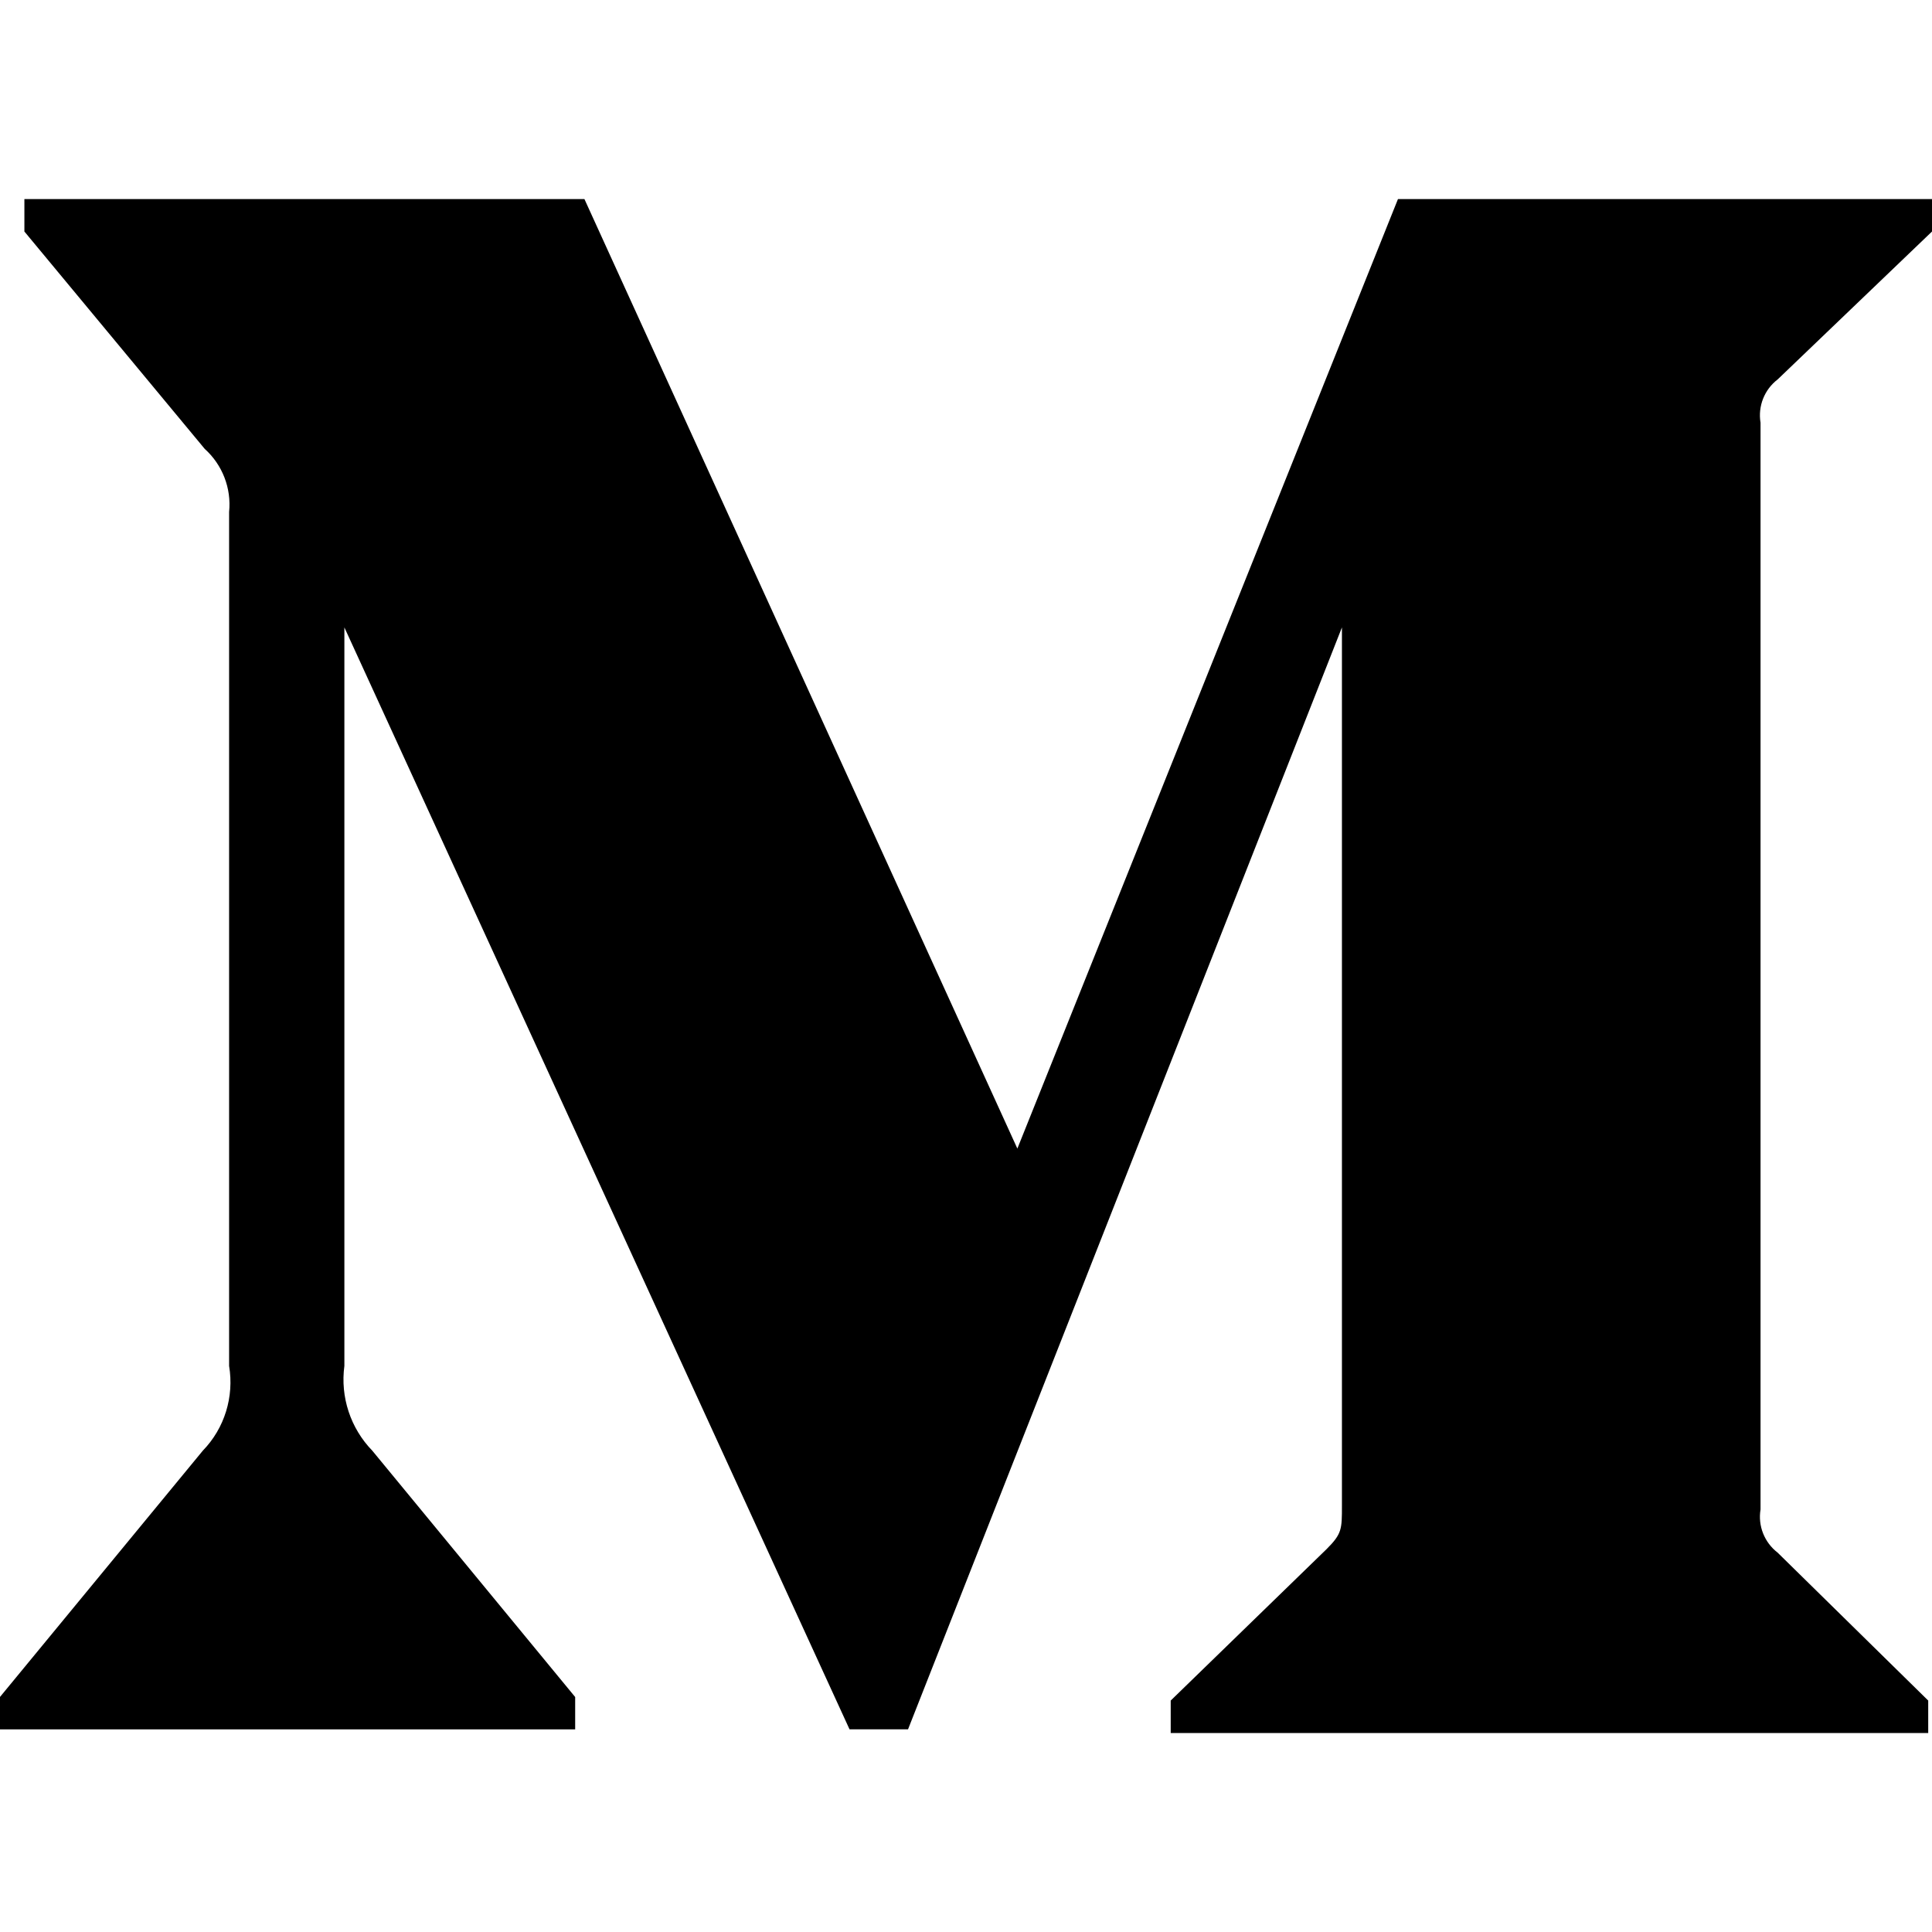
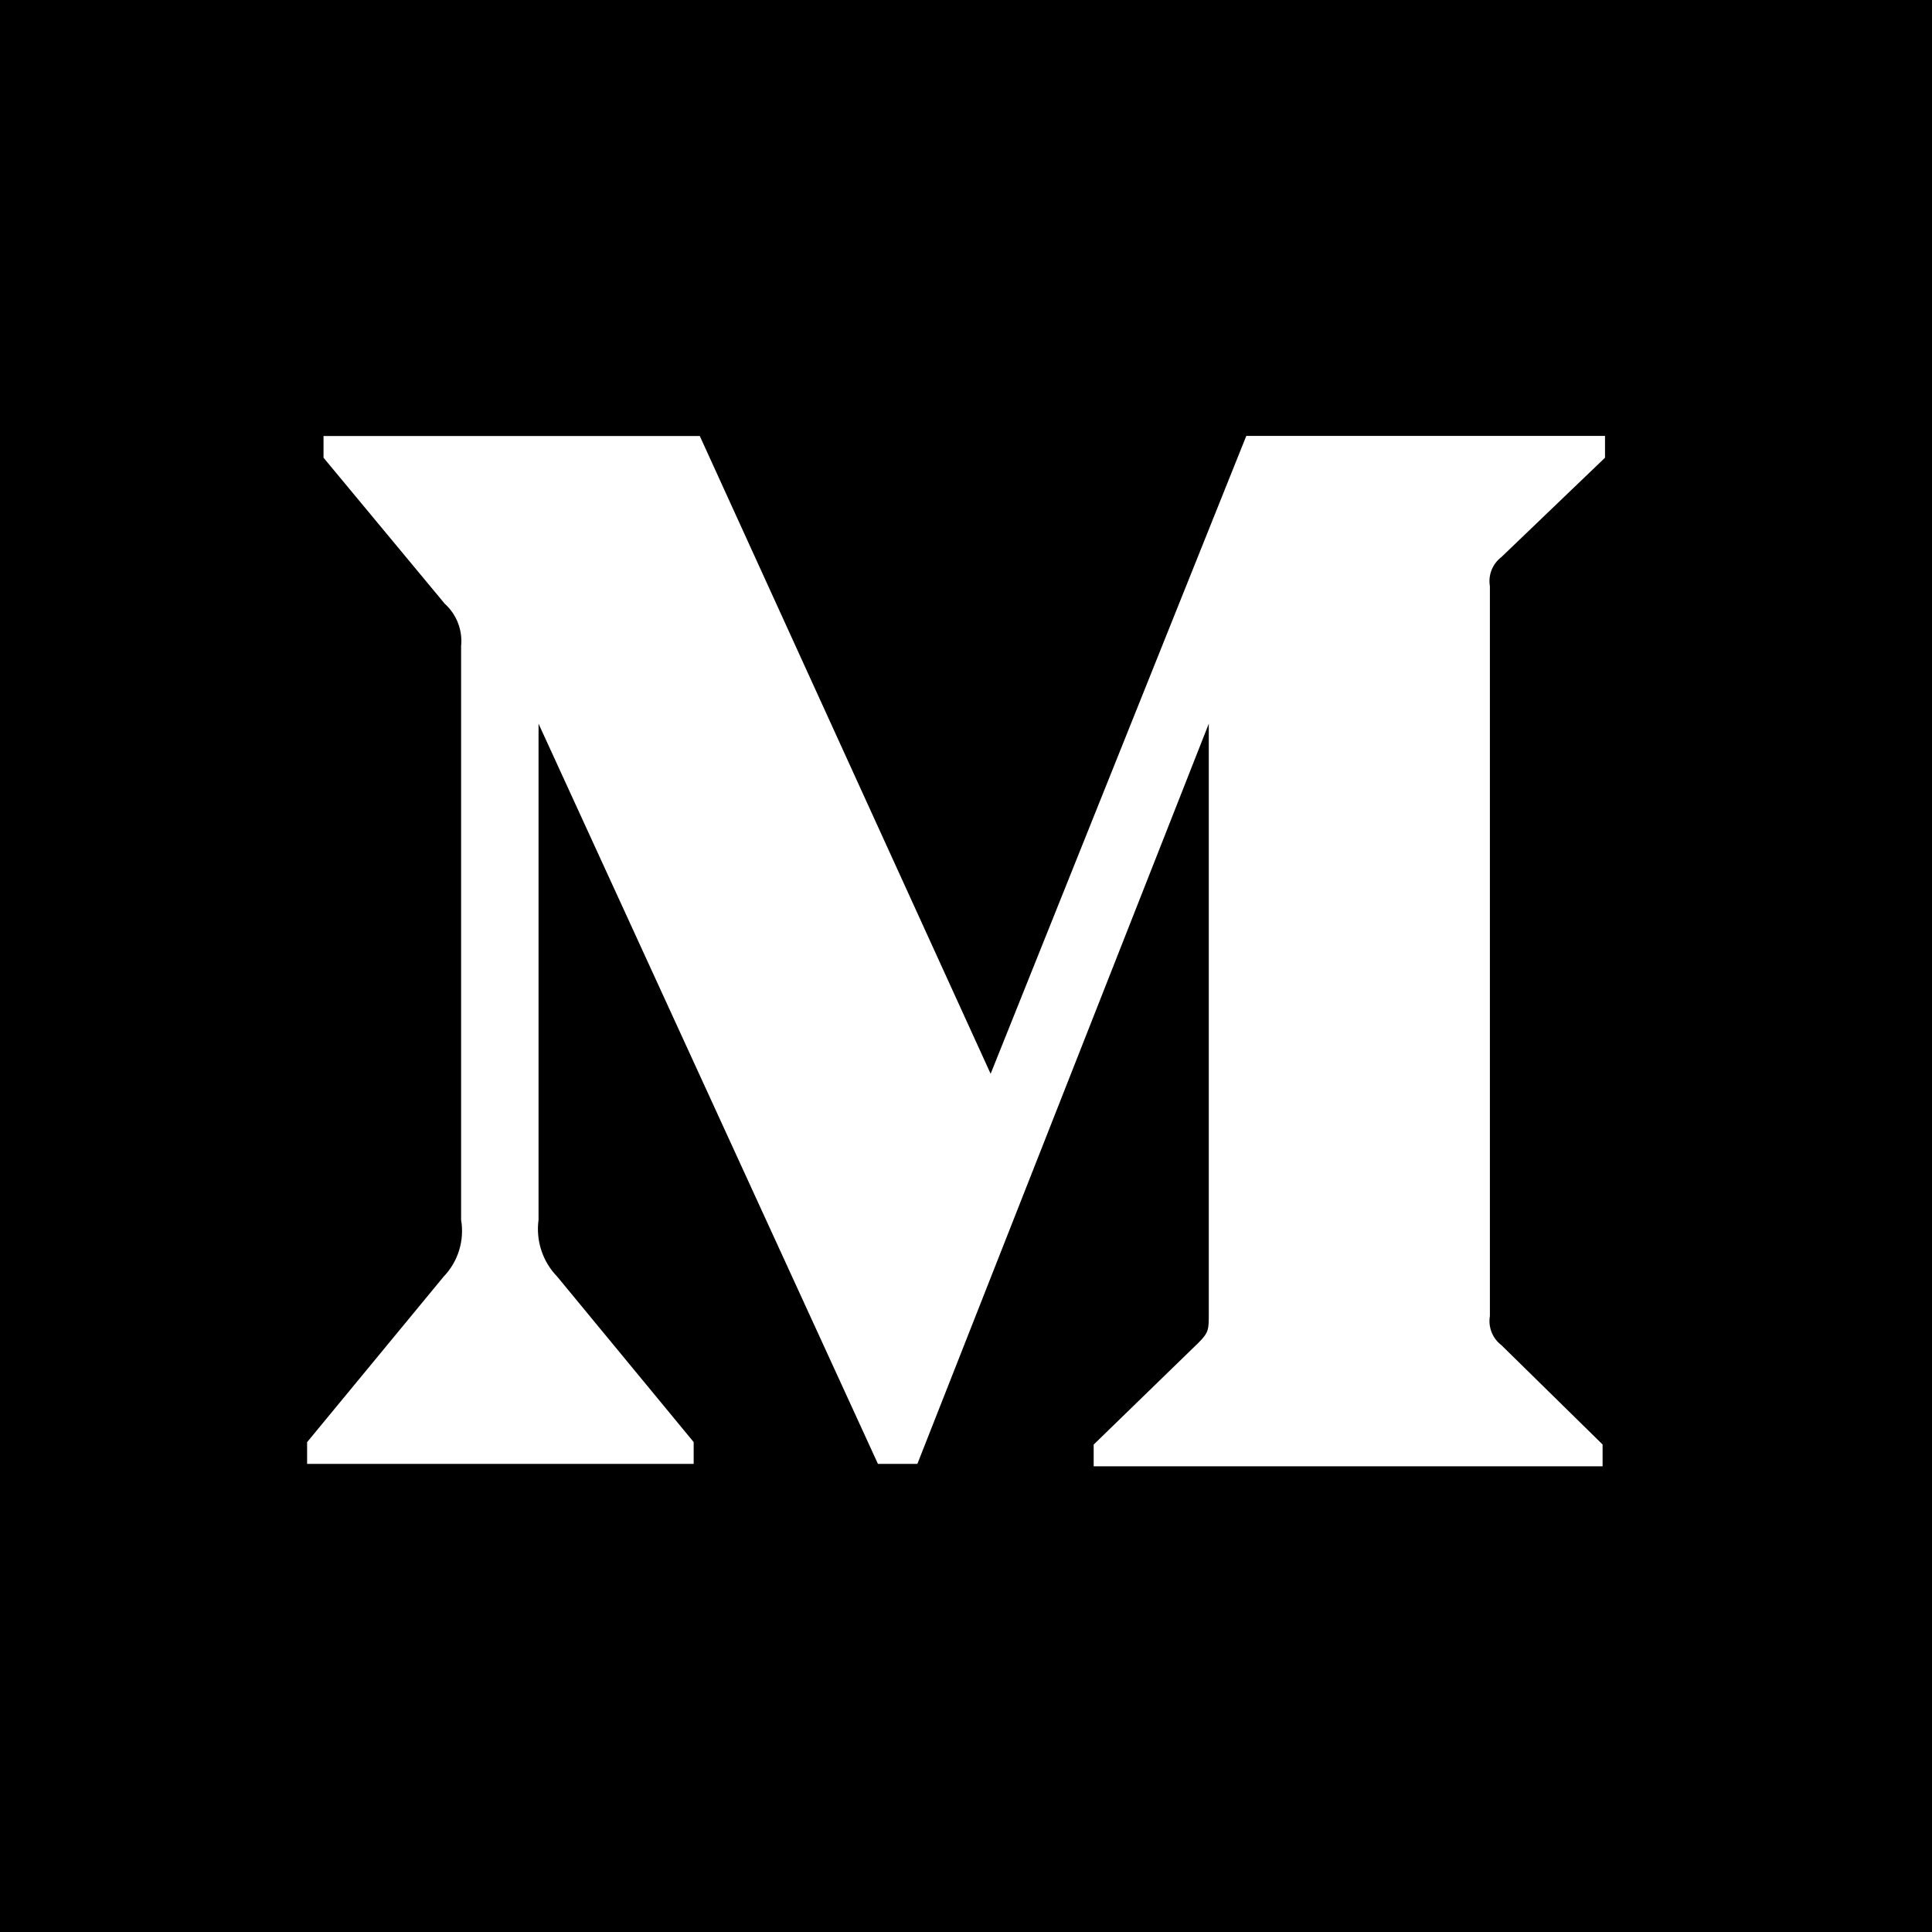
<svg xmlns="http://www.w3.org/2000/svg" aria-labelledby="simpleicons-medium-icon" role="img" viewBox="0 0 24 24">
-   <path d="M2.846 6.36c.03-.295-.083-.586-.303-.784l-2.24-2.7v-.403H7.26l5.378 11.795 4.728-11.795H24v.403l-1.917 1.837c-.165.126-.247.333-.213.538v13.5c-.034.204.048.41.213.537l1.87 1.837v.403h-9.41v-.403l1.937-1.882c.19-.19.19-.246.19-.538V7.794l-5.39 13.688h-.727L4.278 7.794v9.174c-.052.386.076.774.347 1.053l2.52 3.06v.402H0v-.403l2.52-3.06c.27-.278.39-.67.326-1.052V6.36z" />
+   <path d="M0 0v24h24V0H0zm19.938 5.686L18.651 6.92a.376.376 0 0 0-.143.362v9.067a.376.376 0 0 0 .143.361l1.257 1.234v.271h-6.322v-.27l1.302-1.265c.128-.128.128-.165.128-.36V8.99l-3.62 9.195h-.49L6.69 8.99v6.163a.85.85 0 0 0 .233.707l1.694 2.054v.271H3.815v-.27L5.51 15.86a.82.82 0 0 0 .218-.707V8.027a.624.624 0 0 0-.203-.527L4.019 5.686v-.27h4.674l3.613 7.923 3.176-7.924h4.456v.271z" />
</svg>
